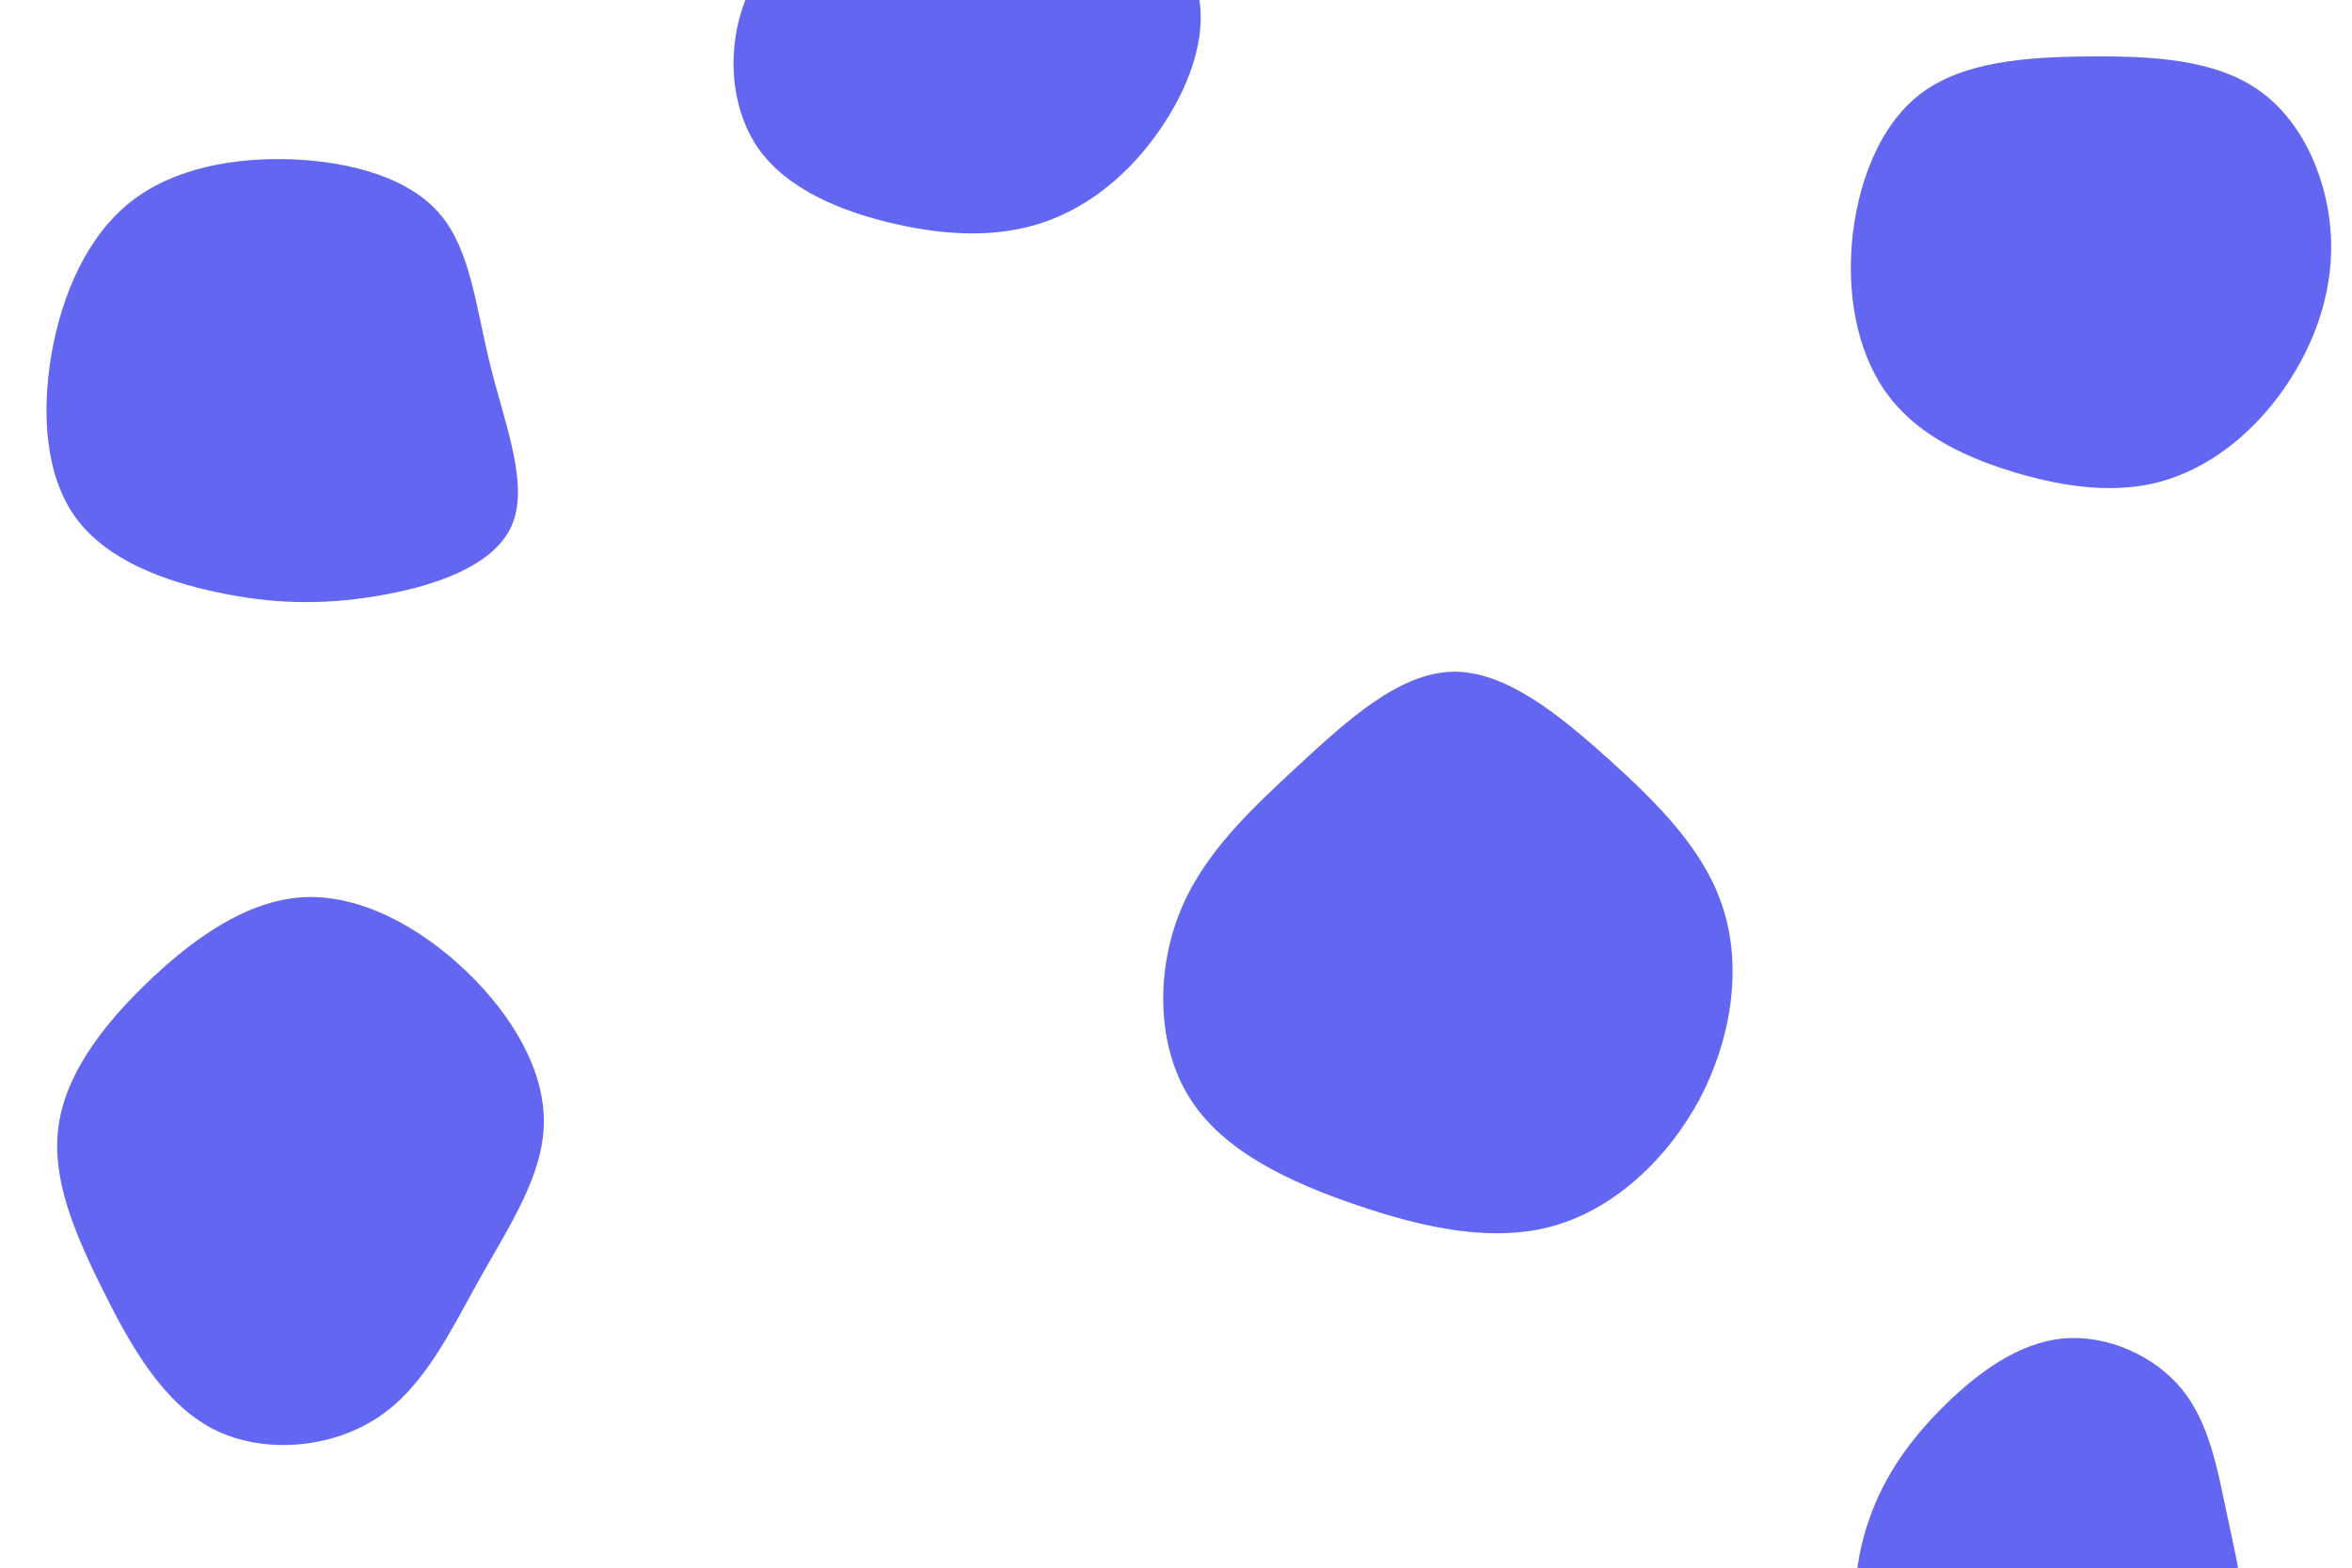
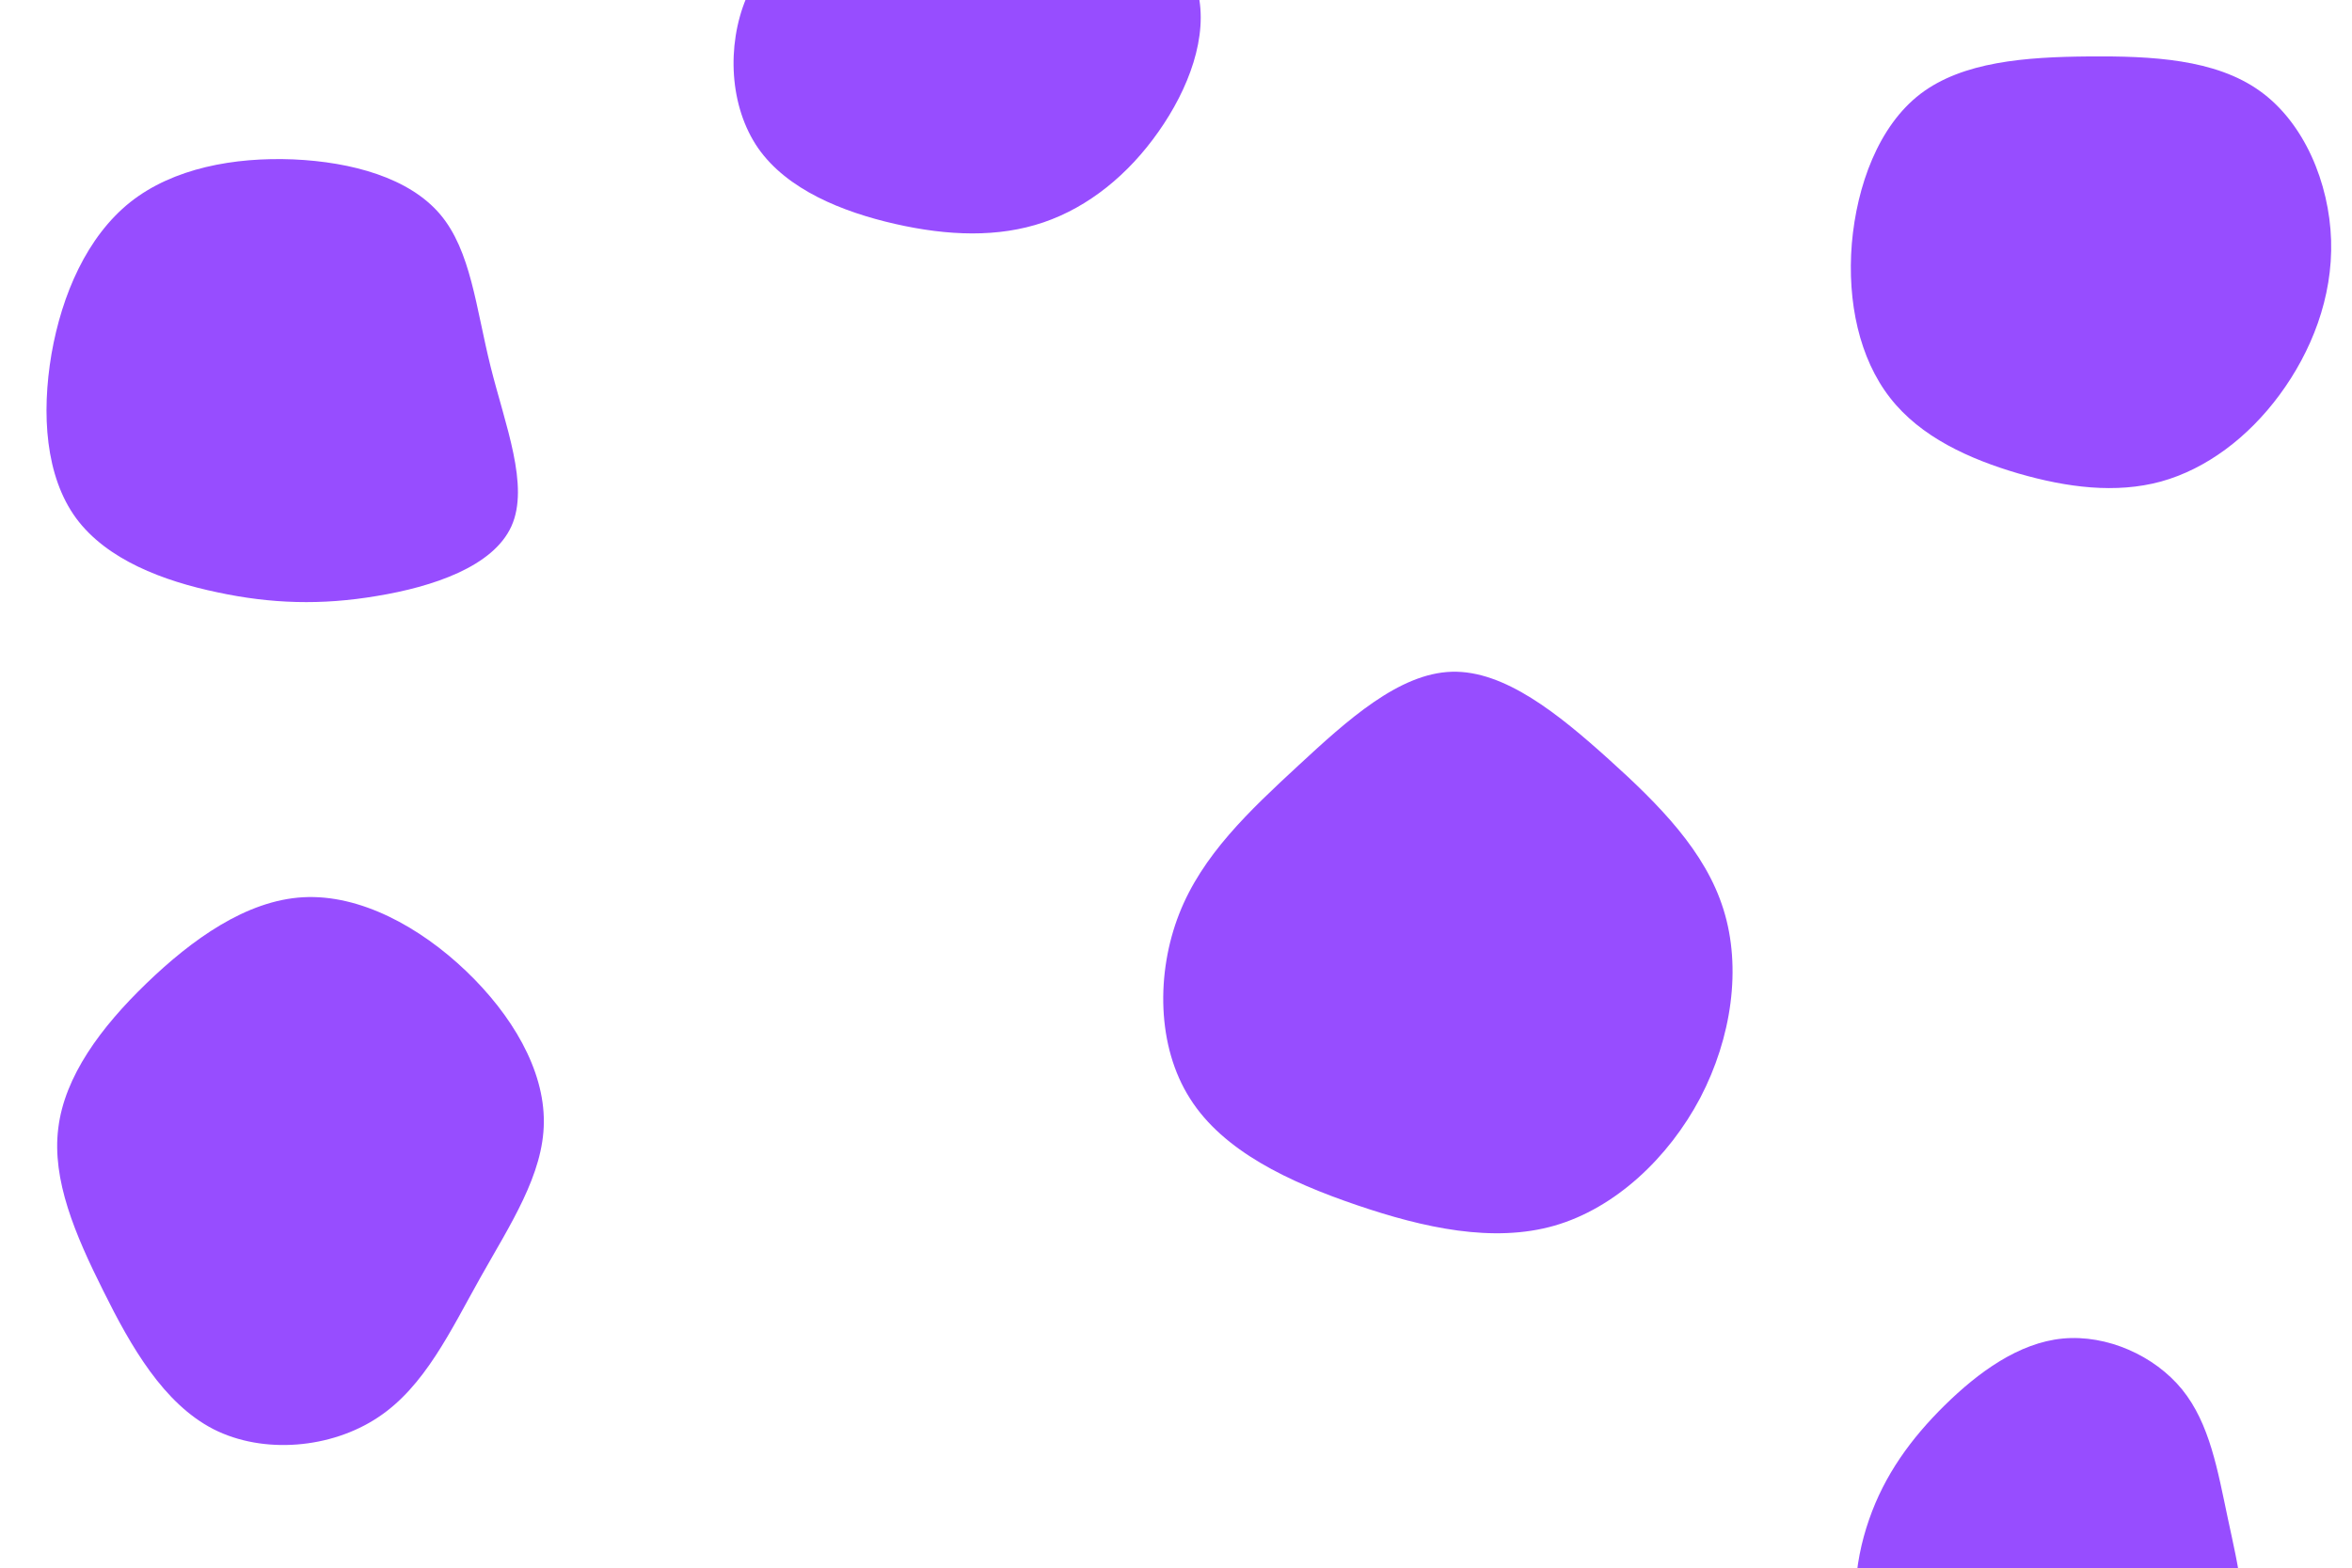
<svg xmlns="http://www.w3.org/2000/svg" id="visual" viewBox="0 0 900 600" width="900" height="600" version="1.1">
  <g>
    <g transform="translate(555 364)">
-       <path d="M60.6 -73.4C79.8 -56.1 97.6 -38.2 104.5 -15.9C111.5 6.4 107.6 33.2 95.6 56.2C83.5 79.1 63.1 98.4 39.8 105.1C16.4 111.8 -10.1 106 -35.9 97.2C-61.7 88.4 -86.9 76.6 -99.6 56.5C-112.4 36.5 -112.6 8.3 -103.8 -14.2C-95 -36.7 -77 -53.6 -58.2 -71C-39.4 -88.4 -19.7 -106.3 0.5 -106.9C20.7 -107.5 41.4 -90.7 60.6 -73.4Z" fill="#6366f1" />
+       <path d="M60.6 -73.4C79.8 -56.1 97.6 -38.2 104.5 -15.9C111.5 6.4 107.6 33.2 95.6 56.2C83.5 79.1 63.1 98.4 39.8 105.1C16.4 111.8 -10.1 106 -35.9 97.2C-61.7 88.4 -86.9 76.6 -99.6 56.5C-112.4 36.5 -112.6 8.3 -103.8 -14.2C-95 -36.7 -77 -53.6 -58.2 -71C-39.4 -88.4 -19.7 -106.3 0.5 -106.9C20.7 -107.5 41.4 -90.7 60.6 -73.4Z" fill="#974dff" />
    </g>
    <g transform="translate(115 449)">
-       <path d="M63.3 -77.4C80.9 -60.6 93.3 -39.6 93.1 -19.5C93 0.5 80.2 19.7 68.8 40C57.4 60.3 47.5 81.7 29.6 93.5C11.7 105.4 -14.2 107.7 -33.3 98C-52.4 88.2 -64.9 66.4 -75.5 45C-86.2 23.6 -95.2 2.6 -92.7 -17.2C-90.3 -37.1 -76.4 -55.8 -59 -72.6C-41.6 -89.4 -20.8 -104.4 1 -105.6C22.8 -106.8 45.7 -94.2 63.3 -77.4Z" fill="#6366f1" />
+       <path d="M63.3 -77.4C80.9 -60.6 93.3 -39.6 93.1 -19.5C93 0.5 80.2 19.7 68.8 40C57.4 60.3 47.5 81.7 29.6 93.5C11.7 105.4 -14.2 107.7 -33.3 98C-52.4 88.2 -64.9 66.4 -75.5 45C-86.2 23.6 -95.2 2.6 -92.7 -17.2C-90.3 -37.1 -76.4 -55.8 -59 -72.6C-41.6 -89.4 -20.8 -104.4 1 -105.6C22.8 -106.8 45.7 -94.2 63.3 -77.4Z" fill="#974dff" />
    </g>
    <g transform="translate(113 152)">
-       <path d="M55.4 -70C67.2 -56.1 69.1 -34.3 74.7 -11.8C80.3 10.7 89.7 33.9 82.7 49.4C75.7 64.9 52.5 72.6 31.2 76.1C10 79.7 -9.3 79.1 -29.8 74.7C-50.4 70.4 -72.1 62.3 -83.9 46.3C-95.6 30.3 -97.2 6.5 -93.3 -16.5C-89.3 -39.4 -79.7 -61.4 -63.2 -74.6C-46.7 -87.7 -23.3 -91.9 -0.8 -91C21.8 -90 43.6 -83.9 55.4 -70Z" fill="#6366f1" />
+       <path d="M55.4 -70C67.2 -56.1 69.1 -34.3 74.7 -11.8C80.3 10.7 89.7 33.9 82.7 49.4C75.7 64.9 52.5 72.6 31.2 76.1C10 79.7 -9.3 79.1 -29.8 74.7C-50.4 70.4 -72.1 62.3 -83.9 46.3C-95.6 30.3 -97.2 6.5 -93.3 -16.5C-89.3 -39.4 -79.7 -61.4 -63.2 -74.6C-46.7 -87.7 -23.3 -91.9 -0.8 -91C21.8 -90 43.6 -83.9 55.4 -70Z" fill="#974dff" />
    </g>
    <g transform="translate(372 11)">
-       <path d="M49.8 -56.2C66.1 -45.6 82.2 -31.4 86.3 -14.3C90.5 2.9 82.8 23.1 71.3 39.4C59.8 55.8 44.6 68.2 27.3 74.1C10 80 -9.3 79.3 -29.5 74.7C-49.7 70.1 -70.8 61.6 -81.9 45.7C-92.9 29.8 -94 6.5 -86.5 -11.6C-79 -29.7 -62.8 -42.7 -47 -53.4C-31.1 -64.1 -15.6 -72.6 0.6 -73.3C16.7 -73.9 33.4 -66.8 49.8 -56.2Z" fill="#6366f1" />
+       <path d="M49.8 -56.2C66.1 -45.6 82.2 -31.4 86.3 -14.3C90.5 2.9 82.8 23.1 71.3 39.4C59.8 55.8 44.6 68.2 27.3 74.1C10 80 -9.3 79.3 -29.5 74.7C-49.7 70.1 -70.8 61.6 -81.9 45.7C-92.9 29.8 -94 6.5 -86.5 -11.6C-79 -29.7 -62.8 -42.7 -47 -53.4C-31.1 -64.1 -15.6 -72.6 0.6 -73.3C16.7 -73.9 33.4 -66.8 49.8 -56.2Z" fill="#974dff" />
    </g>
    <g transform="translate(788 592)">
-       <path d="M47 -60.2C57.6 -47.1 60.6 -29.2 64.5 -10.8C68.4 7.5 73.2 26.3 68 42.9C62.8 59.5 47.5 74 29.1 81.3C10.7 88.7 -10.9 88.9 -30 82C-49 75.2 -65.6 61.3 -73.1 44.2C-80.5 27.1 -78.8 6.8 -72.8 -10.4C-66.9 -27.5 -56.7 -41.5 -43.9 -54.1C-31 -66.8 -15.5 -78.1 1.3 -79.7C18.2 -81.3 36.4 -73.2 47 -60.2Z" fill="#6366f1" />
+       <path d="M47 -60.2C57.6 -47.1 60.6 -29.2 64.5 -10.8C68.4 7.5 73.2 26.3 68 42.9C62.8 59.5 47.5 74 29.1 81.3C10.7 88.7 -10.9 88.9 -30 82C-49 75.2 -65.6 61.3 -73.1 44.2C-80.5 27.1 -78.8 6.8 -72.8 -10.4C-66.9 -27.5 -56.7 -41.5 -43.9 -54.1C-31 -66.8 -15.5 -78.1 1.3 -79.7C18.2 -81.3 36.4 -73.2 47 -60.2Z" fill="#974dff" />
    </g>
    <g transform="translate(799 111)">
-       <path d="M65.7 -76.2C82.7 -64.1 92.3 -41 93 -19.1C93.7 2.9 85.4 23.7 73.3 40.1C61.2 56.5 45.2 68.5 27.9 73.3C10.6 78 -8 75.6 -26.7 70.2C-45.4 64.7 -64.1 56.3 -75.8 41.2C-87.5 26.2 -92.2 4.6 -90.4 -17.7C-88.5 -39.9 -80.2 -62.8 -64.1 -75.1C-47.9 -87.4 -24 -89.2 0.2 -89.4C24.4 -89.6 48.7 -88.4 65.7 -76.2Z" fill="#6366f1" />
+       <path d="M65.7 -76.2C82.7 -64.1 92.3 -41 93 -19.1C93.7 2.9 85.4 23.7 73.3 40.1C61.2 56.5 45.2 68.5 27.9 73.3C10.6 78 -8 75.6 -26.7 70.2C-45.4 64.7 -64.1 56.3 -75.8 41.2C-87.5 26.2 -92.2 4.6 -90.4 -17.7C-88.5 -39.9 -80.2 -62.8 -64.1 -75.1C-47.9 -87.4 -24 -89.2 0.2 -89.4C24.4 -89.6 48.7 -88.4 65.7 -76.2Z" fill="#974dff" />
    </g>
  </g>
</svg>
